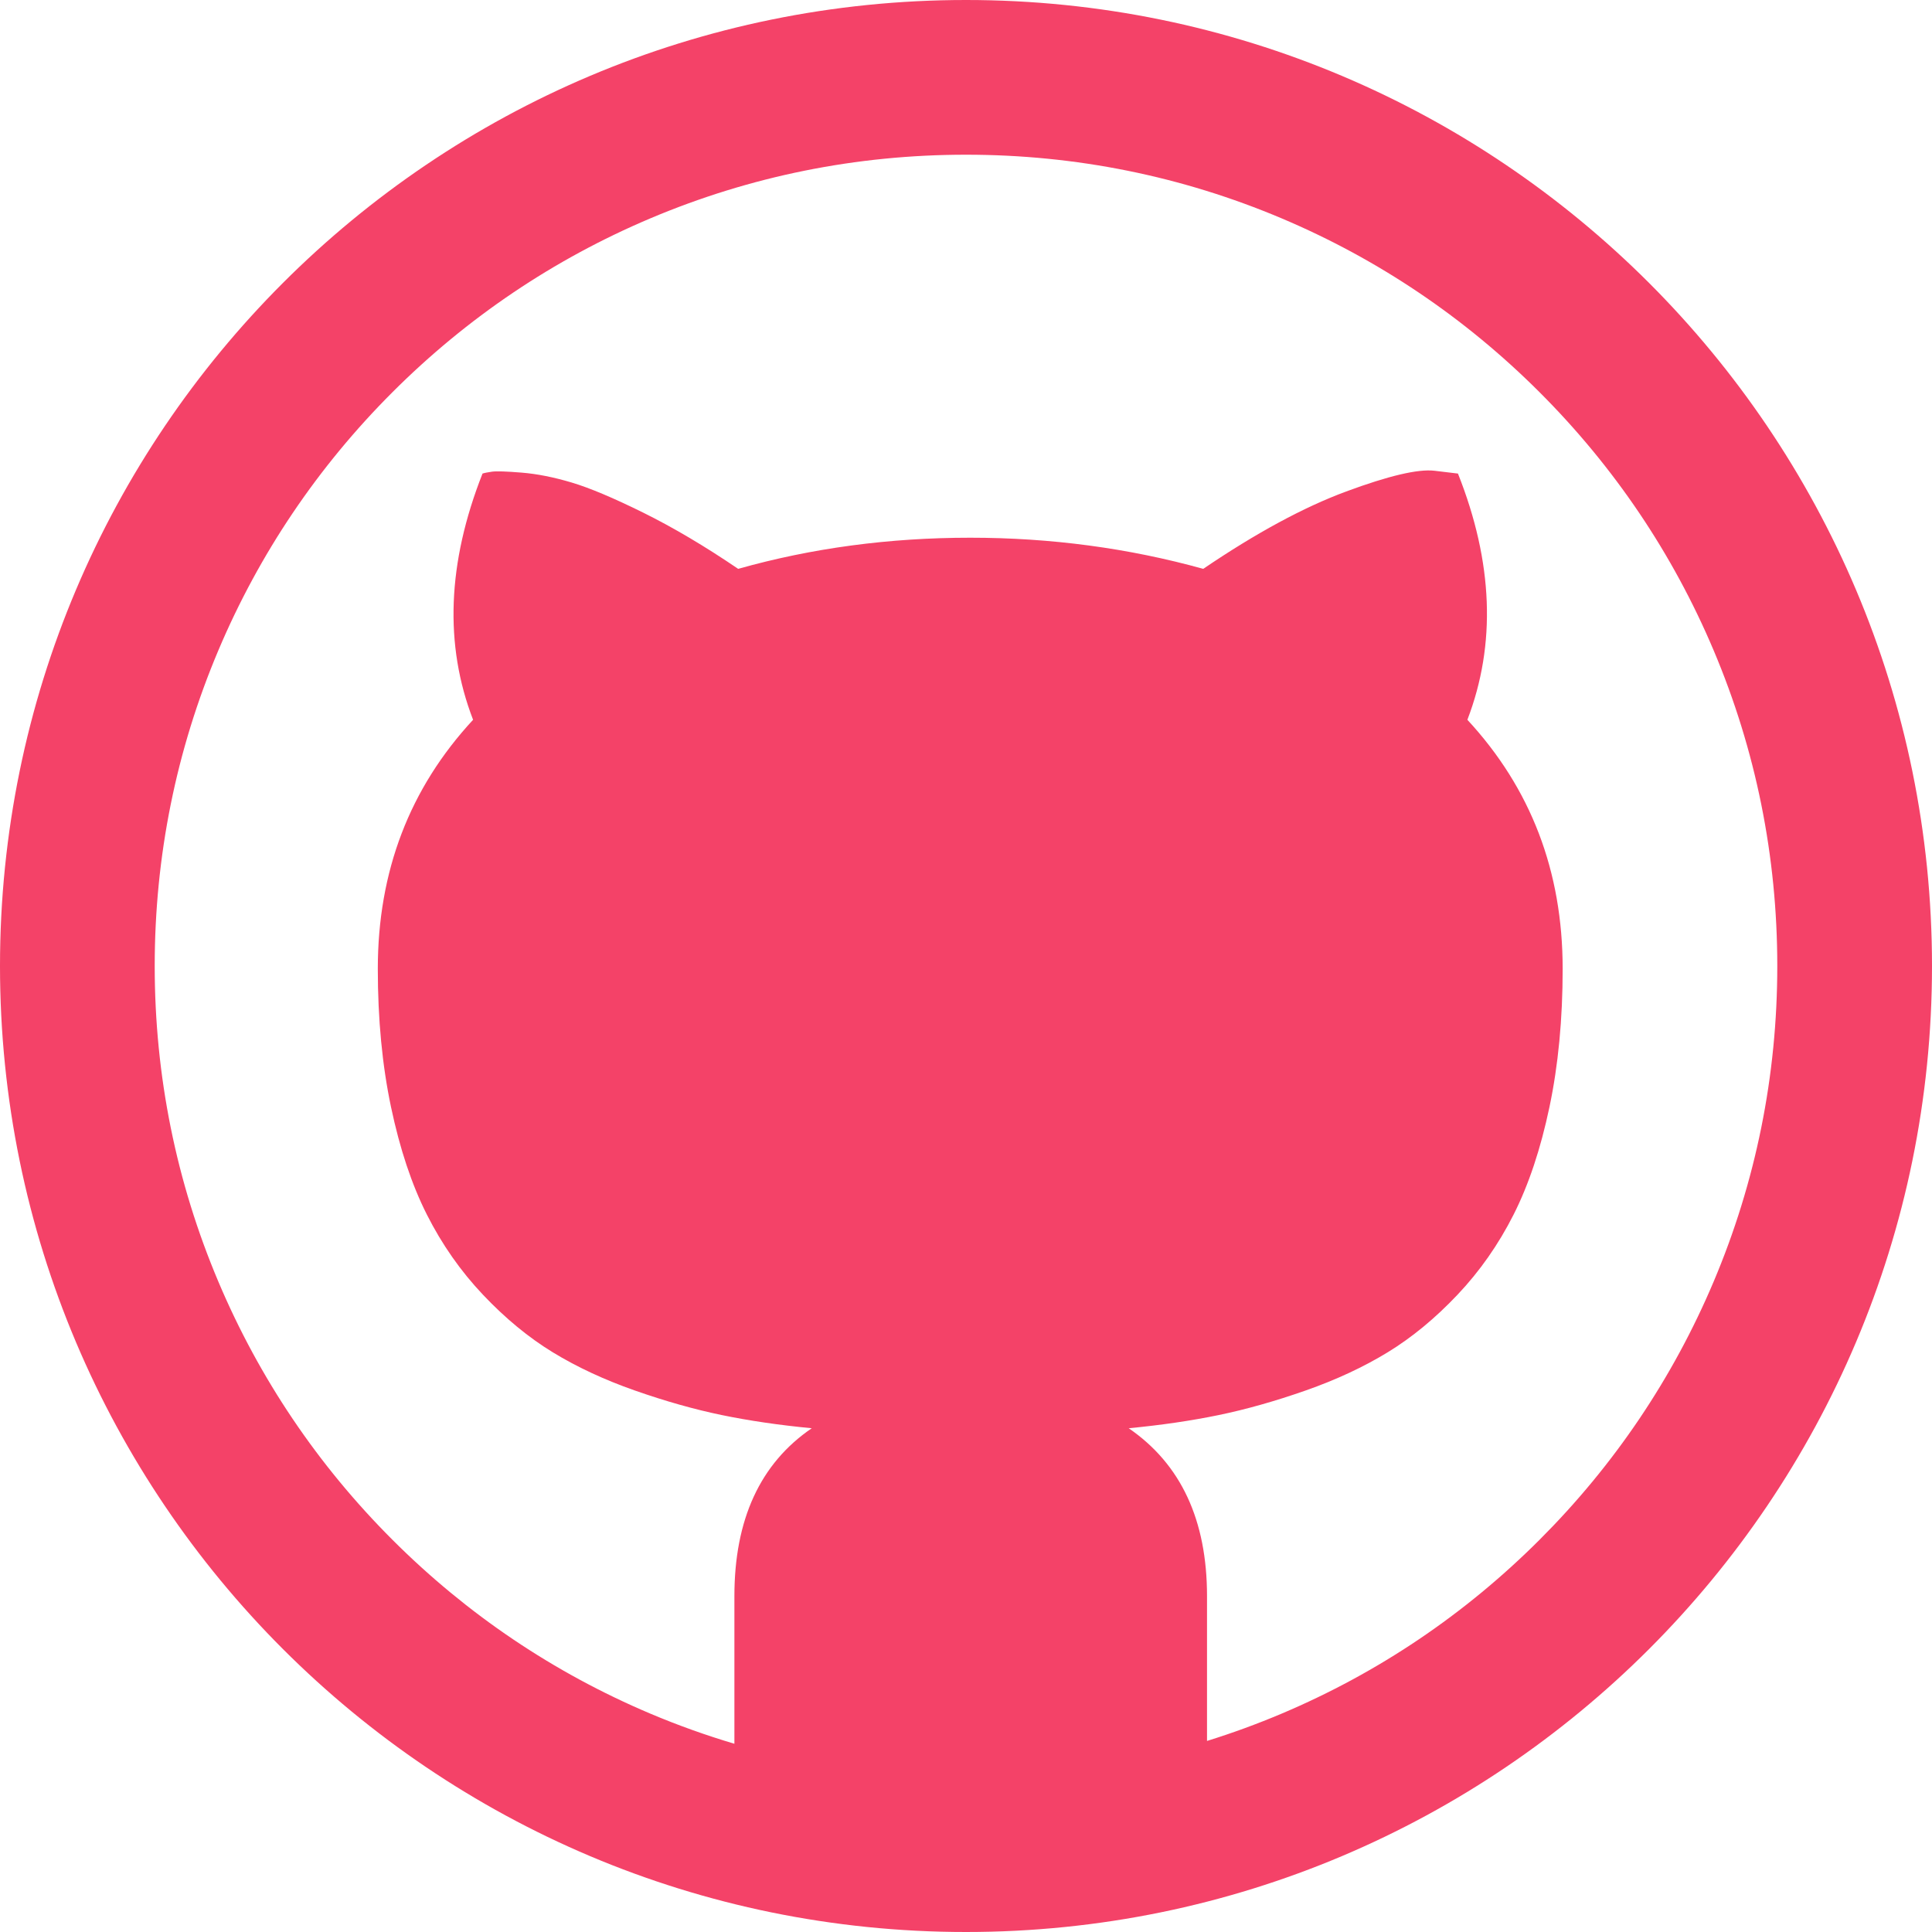
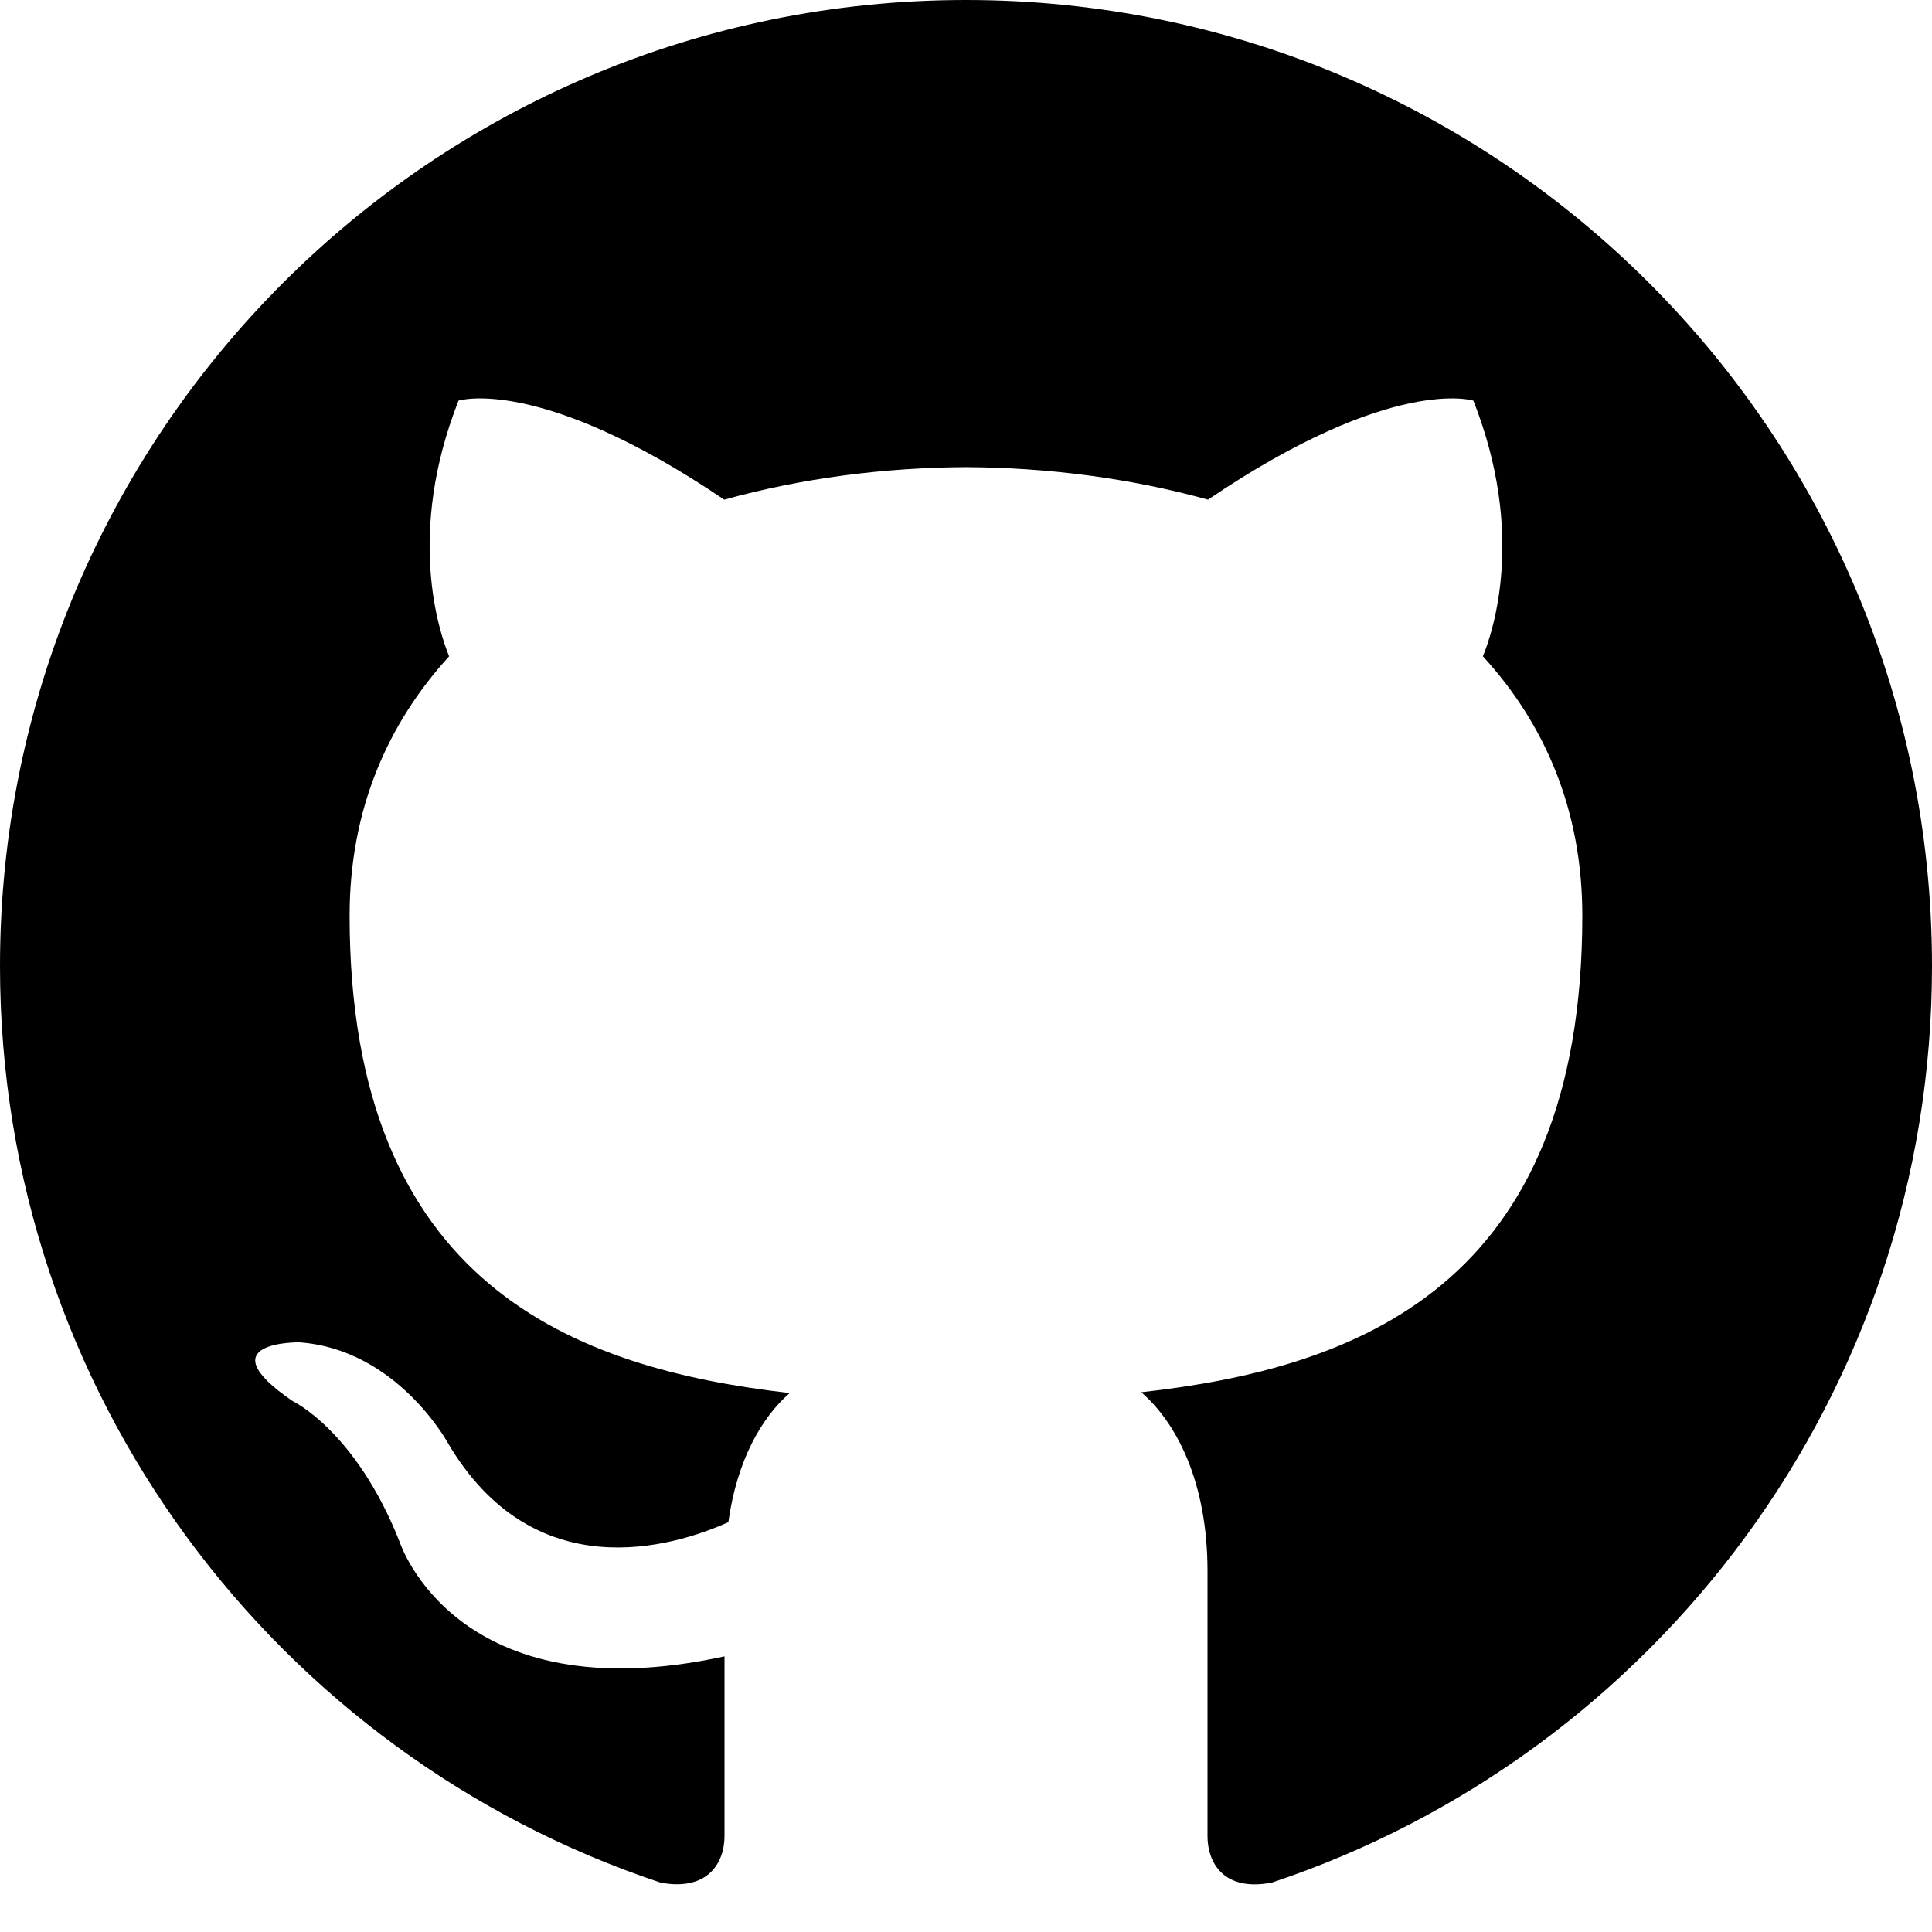
- <svg xmlns="http://www.w3.org/2000/svg" version="1.1" id="Capa_1" x="0px" y="0px" width="512px" height="512px" viewBox="0 0 512 512" style="enable-background:new 0 0 512 512;" xml:space="preserve">
-   <g>
-     <path d="M256,0C114.615,0,0,114.615,0,256s114.615,256,256,256s256-114.615,256-256S397.385,0,256,0z M408.027,408.027   c-19.76,19.759-42.756,35.267-68.354,46.094c-6.502,2.75-13.105,5.164-19.801,7.246V423c0-20.167-6.916-35-20.75-44.5   c8.668-0.833,16.625-2,23.875-3.5s14.918-3.667,23-6.5c8.084-2.833,15.334-6.208,21.75-10.125c6.418-3.917,12.584-9,18.5-15.25   c5.918-6.25,10.875-13.333,14.875-21.25s7.168-17.417,9.5-28.5c2.334-11.083,3.5-23.292,3.5-36.625c0-25.833-8.416-47.833-25.25-66   c7.668-20,6.834-41.75-2.5-65.25l-6.25-0.75c-4.332-0.5-12.125,1.333-23.375,5.5s-23.875,11-37.875,20.5   c-19.832-5.5-40.416-8.25-61.749-8.25c-21.5,0-42,2.75-61.5,8.25c-8.833-6-17.208-10.958-25.125-14.875s-14.25-6.583-19-8   s-9.167-2.292-13.25-2.625s-6.708-0.417-7.875-0.25s-2,0.333-2.5,0.5c-9.333,23.667-10.167,45.417-2.5,65.25   c-16.833,18.167-25.25,40.167-25.25,66c0,13.333,1.167,25.542,3.5,36.625s5.5,20.583,9.5,28.5s8.958,15,14.875,21.25   s12.083,11.333,18.5,15.25s13.667,7.292,21.75,10.125s15.75,5,23,6.5s15.208,2.667,23.875,3.5c-13.667,9.333-20.5,24.167-20.5,44.5   v39.115c-7.549-2.247-14.99-4.902-22.3-7.994c-25.597-10.827-48.594-26.335-68.353-46.094   c-19.758-19.758-35.267-42.756-46.093-68.354C46.679,313.195,41,285.043,41,256s5.679-57.195,16.879-83.675   c10.827-25.597,26.335-48.594,46.093-68.353c19.758-19.759,42.756-35.267,68.353-46.093C198.805,46.679,226.957,41,256,41   s57.195,5.679,83.676,16.879c25.598,10.827,48.594,26.335,68.354,46.093c19.758,19.758,35.266,42.756,46.092,68.353   C465.32,198.805,471,226.957,471,256s-5.68,57.195-16.879,83.675C443.295,365.271,427.785,388.27,408.027,408.027z" fill="#f44268" />
-   </g>
-   <g>
- </g>
-   <g>
- </g>
-   <g>
- </g>
-   <g>
- </g>
-   <g>
- </g>
-   <g>
- </g>
-   <g>
- </g>
-   <g>
- </g>
-   <g>
- </g>
-   <g>
- </g>
-   <g>
- </g>
-   <g>
- </g>
-   <g>
- </g>
-   <g>
- </g>
-   <g>
- </g>
+ <svg xmlns="http://www.w3.org/2000/svg" width="24" height="24" viewBox="0 0 24 24">
+   <path d="M12 0c-6.626 0-12 5.373-12 12 0 5.302 3.438 9.8 8.207 11.387.599.111.793-.261.793-.577v-2.234c-3.338.726-4.033-1.416-4.033-1.416-.546-1.387-1.333-1.756-1.333-1.756-1.089-.745.083-.729.083-.729 1.205.084 1.839 1.237 1.839 1.237 1.07 1.834 2.807 1.304 3.492.997.107-.775.418-1.305.762-1.604-2.665-.305-5.467-1.334-5.467-5.931 0-1.311.469-2.381 1.236-3.221-.124-.303-.535-1.524.117-3.176 0 0 1.008-.322 3.301 1.23.957-.266 1.983-.399 3.003-.404 1.02.005 2.047.138 3.006.404 2.291-1.552 3.297-1.23 3.297-1.23.653 1.653.242 2.874.118 3.176.77.84 1.235 1.911 1.235 3.221 0 4.609-2.807 5.624-5.479 5.921.43.372.823 1.102.823 2.222v3.293c0 .319.192.694.801.576 4.765-1.589 8.199-6.086 8.199-11.386 0-6.627-5.373-12-12-12z" />
</svg>
